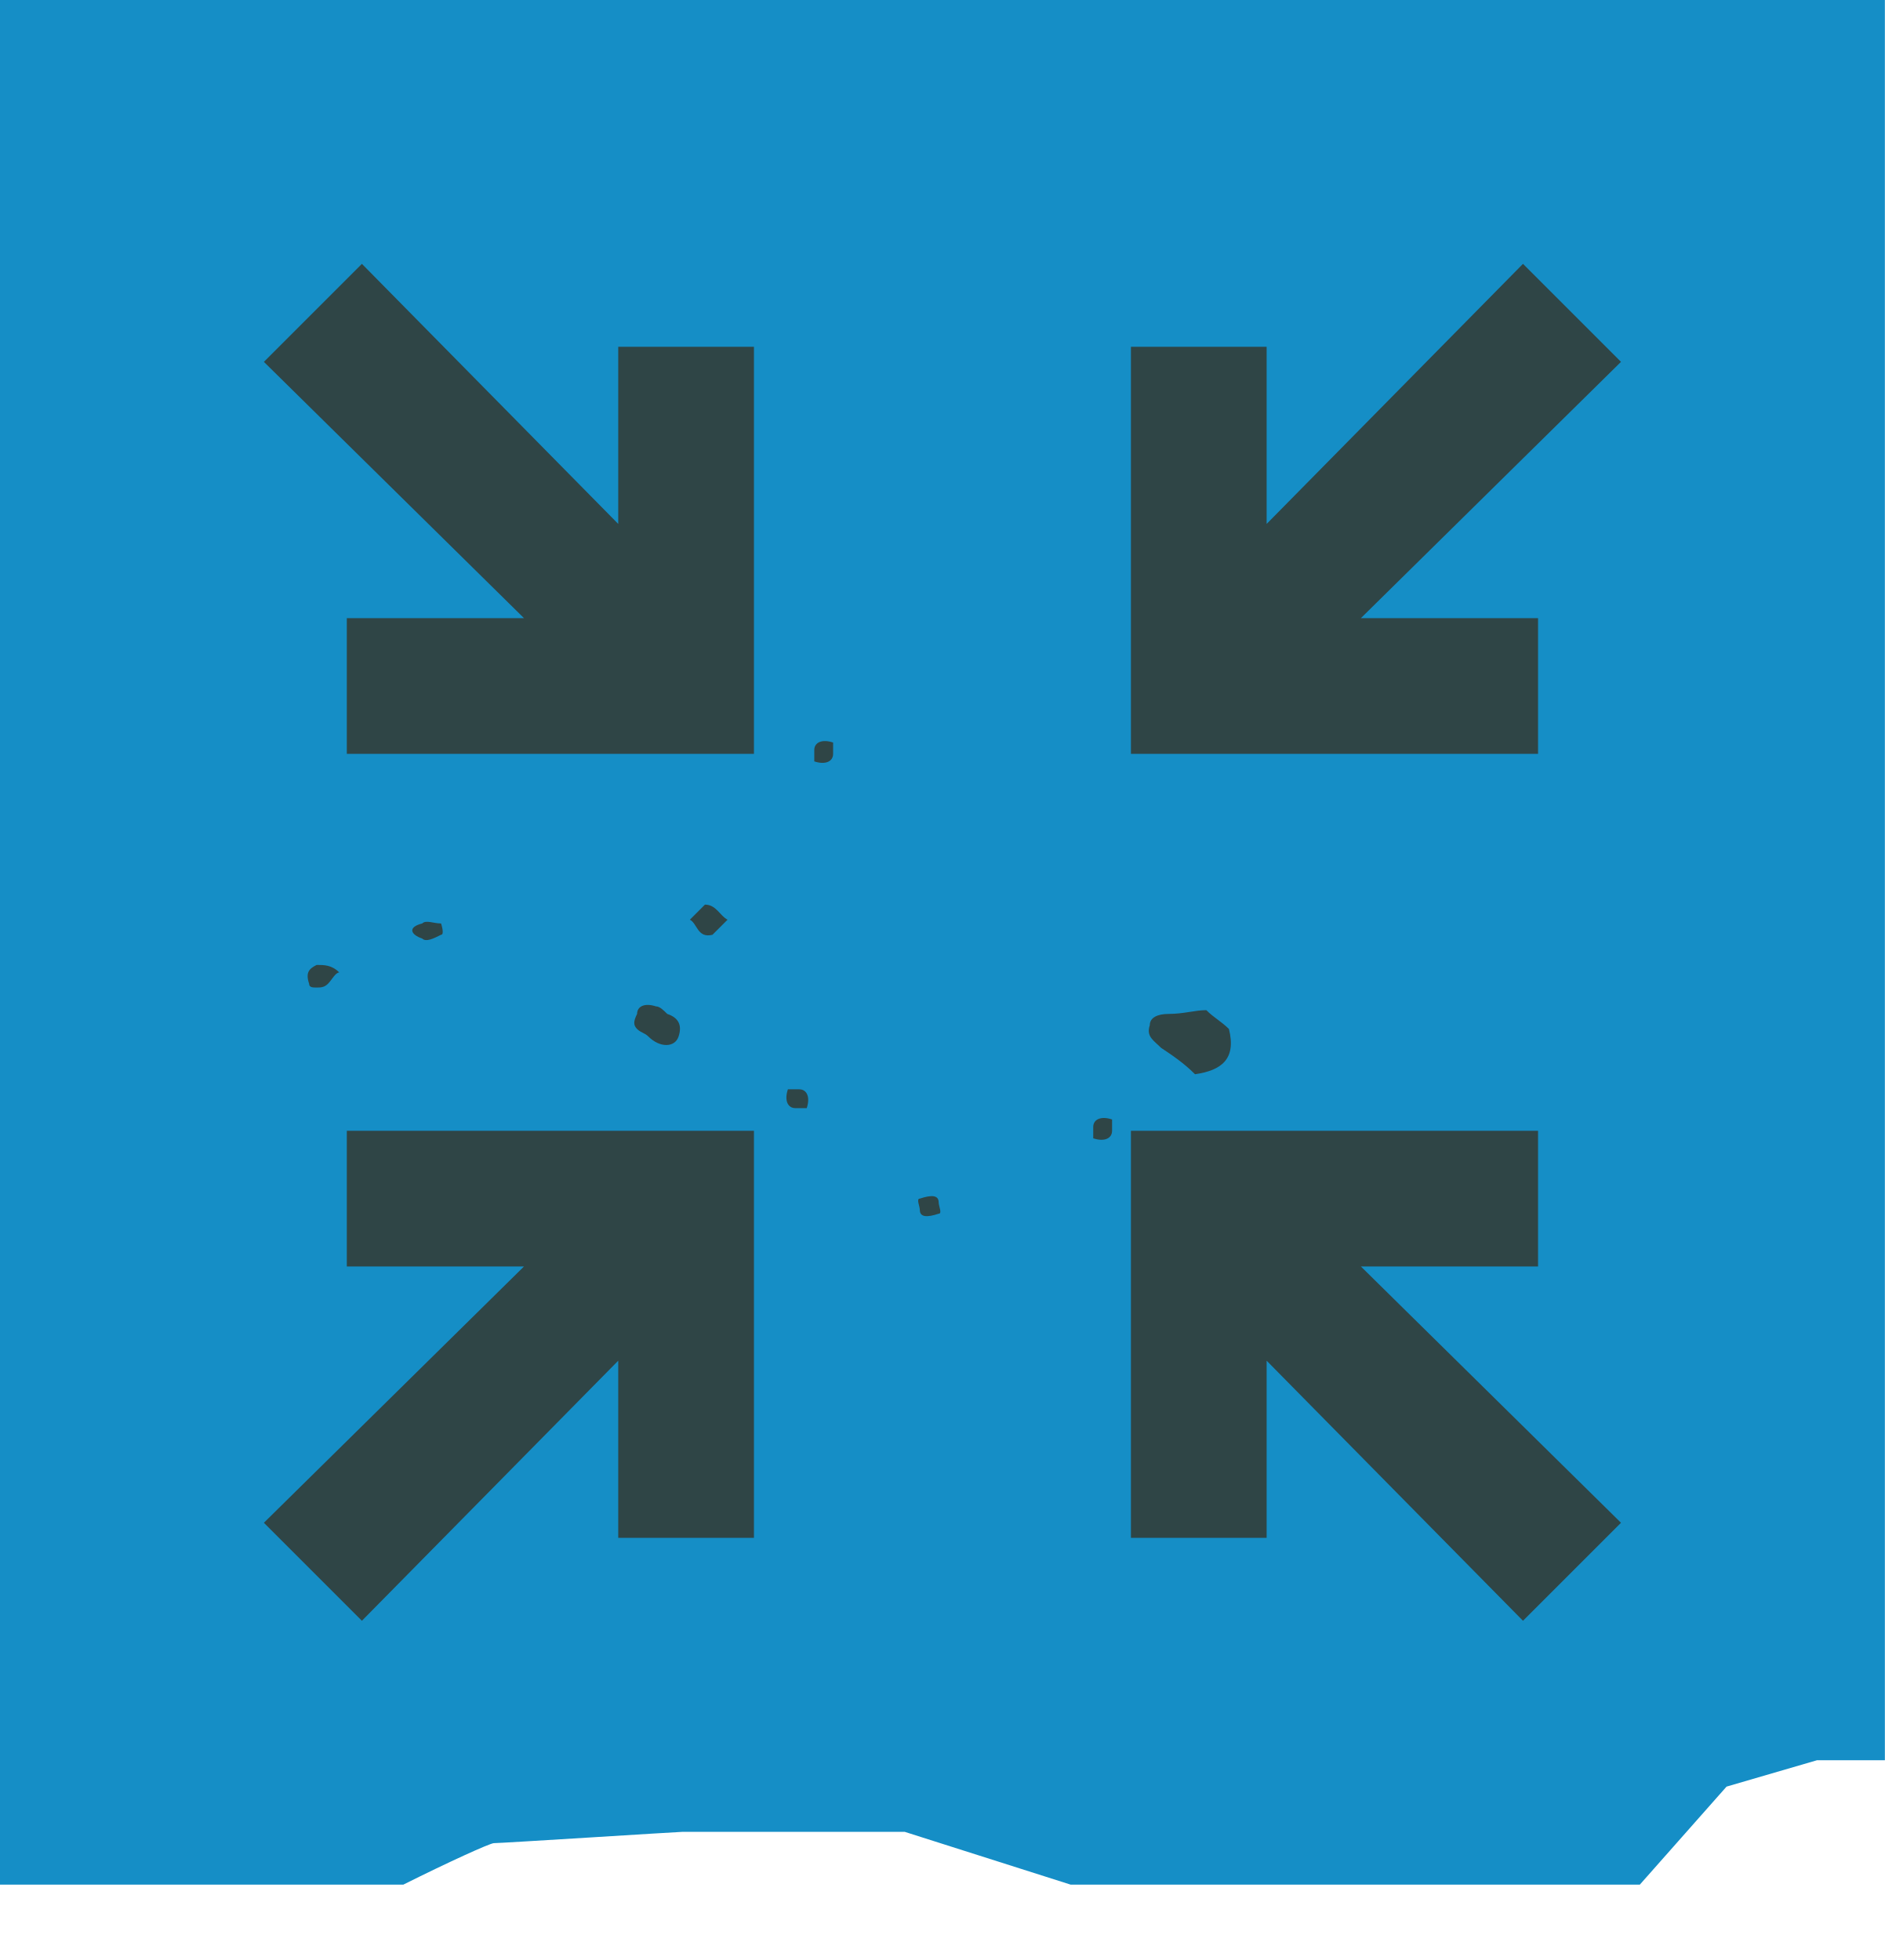
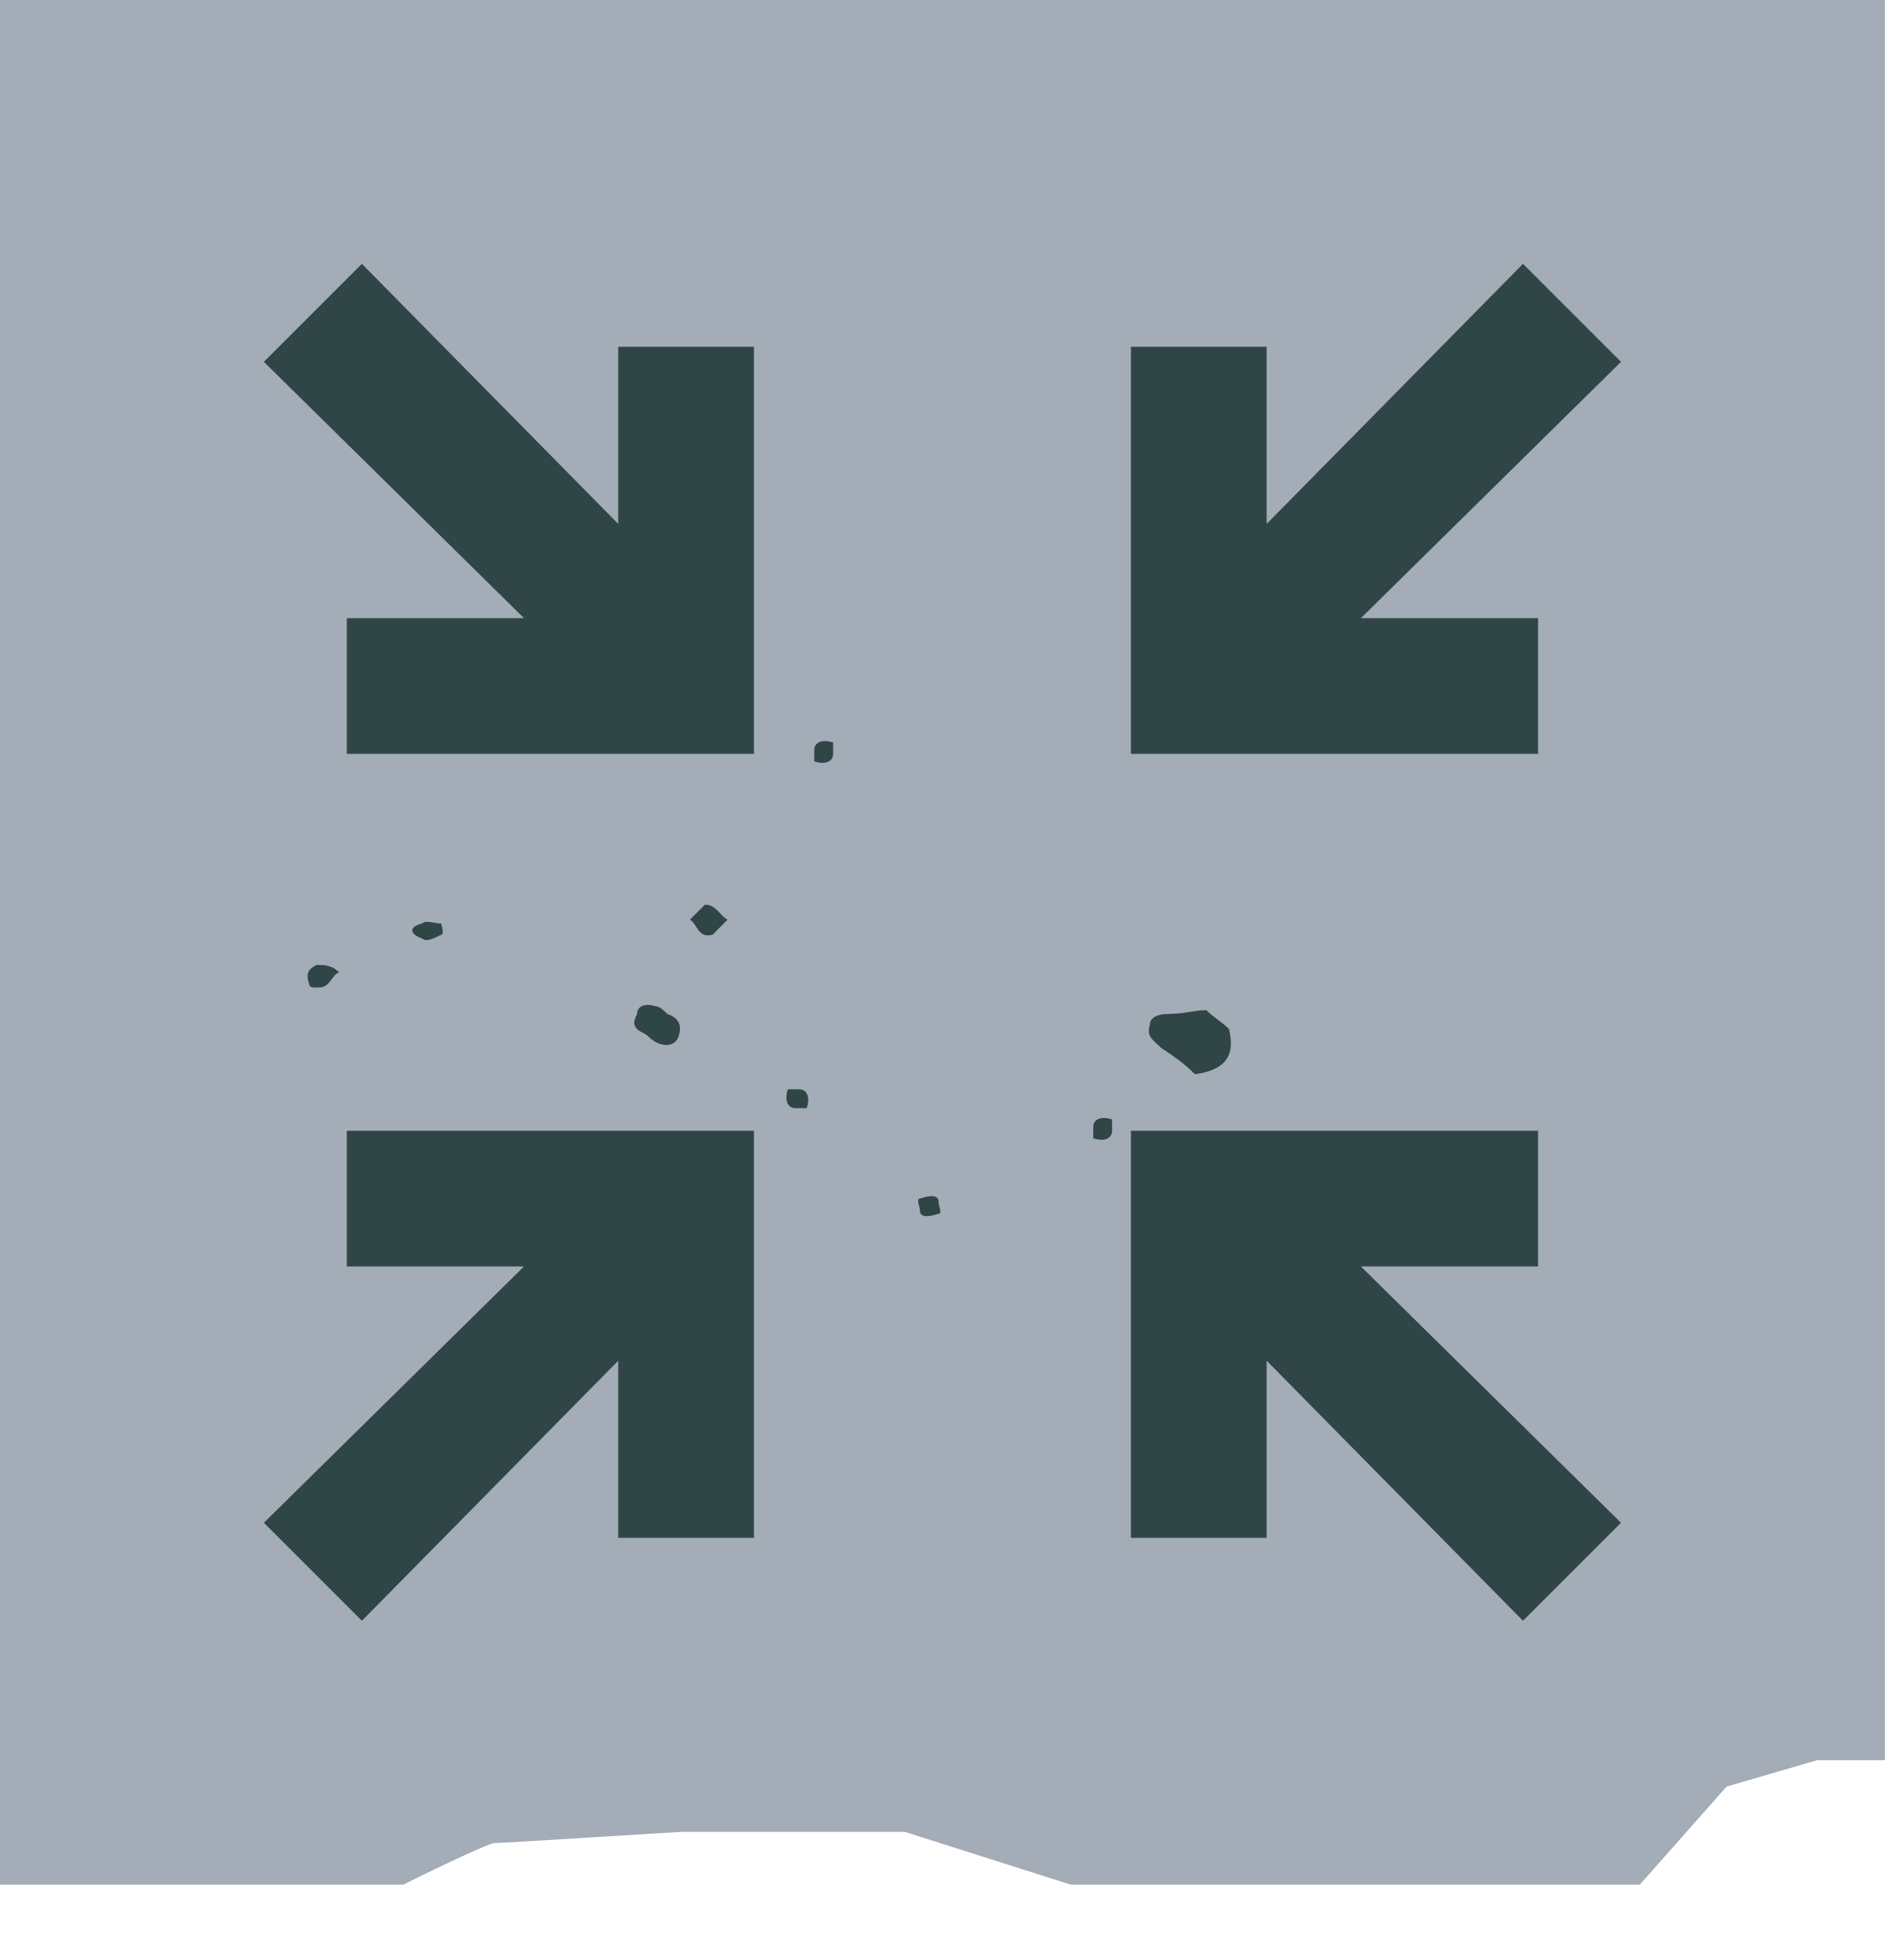
<svg xmlns="http://www.w3.org/2000/svg" viewBox="0 0 50 52">
  <style>.st1{fill:#2f4546}</style>
-   <path d="M13.1 48.9c.2 0 4.9-.3 5-.3H24l4.4 1.4h15.1l2.3-2.6 2.4-.7H50V0H0v50h10.7c1.2-.6 2.3-1.1 2.4-1.1z" fill="#158EC6" id="Background_2_" />
+   <path d="M13.1 48.9c.2 0 4.9-.3 5-.3H24l4.4 1.4h15.1l2.3-2.6 2.4-.7H50V0H0v50h10.7c1.2-.6 2.3-1.1 2.4-1.1z" fill="#A3ACB7" id="Background_2_" />
  <g id="Icon">
    <path class="st1" d="M9.2 16.4V20H20V9.2h-3.6v4.7L9.6 7 7 9.6l6.9 6.8zM33.6 36.1l6.8 6.9 2.6-2.6-6.9-6.8h4.7V30H30v10.8h3.6zM40.8 20v-3.6h-4.7L43 9.6 40.4 7l-6.8 6.9V9.2H30V20zM9.6 43l6.8-6.9v4.7H20V30H9.2v3.6h4.7L7 40.4zM19.3 24.4l-.4.4c-.4.1-.4-.3-.6-.4l.4-.4c.3 0 .4.3.6.4zM31.7 28.5c-.3-.3-.6-.5-.9-.7-.2-.2-.4-.3-.3-.6 0-.2.2-.3.5-.3.4 0 .7-.1 1-.1.2.2.4.3.6.5.2.8-.2 1.1-.9 1.2zM17.7 26.9c.3.1.4.3.3.6-.1.3-.5.3-.8 0-.1-.1-.2-.1-.3-.2-.1-.1-.1-.2 0-.4 0-.2.2-.3.5-.2.1 0 .2.1.3.2zM22.1 20c0 .2-.2.3-.5.2v-.3c0-.2.2-.3.5-.2v.3zM29.5 30c0 .2-.2.3-.5.2v-.3c0-.2.2-.3.5-.2v.3zM11.7 24.5s.1.3 0 .3c-.2.1-.4.2-.5.1-.3-.1-.4-.3 0-.4.1-.1.3 0 .5 0zM8.7 26.1c-.1.1-.2.1-.3.1-.1 0-.2 0-.2-.1-.1-.3 0-.4.2-.5.2 0 .4 0 .6.2-.1 0-.2.2-.3.3zM21.1 29.4c-.2 0-.3-.2-.2-.5h.3c.2 0 .3.2.2.5h-.3zM24.4 32.1c0-.1-.1-.3 0-.3.3-.1.5-.1.5.1 0 .1.1.3 0 .3-.3.1-.5.1-.5-.1z" />
  </g>
</svg>
